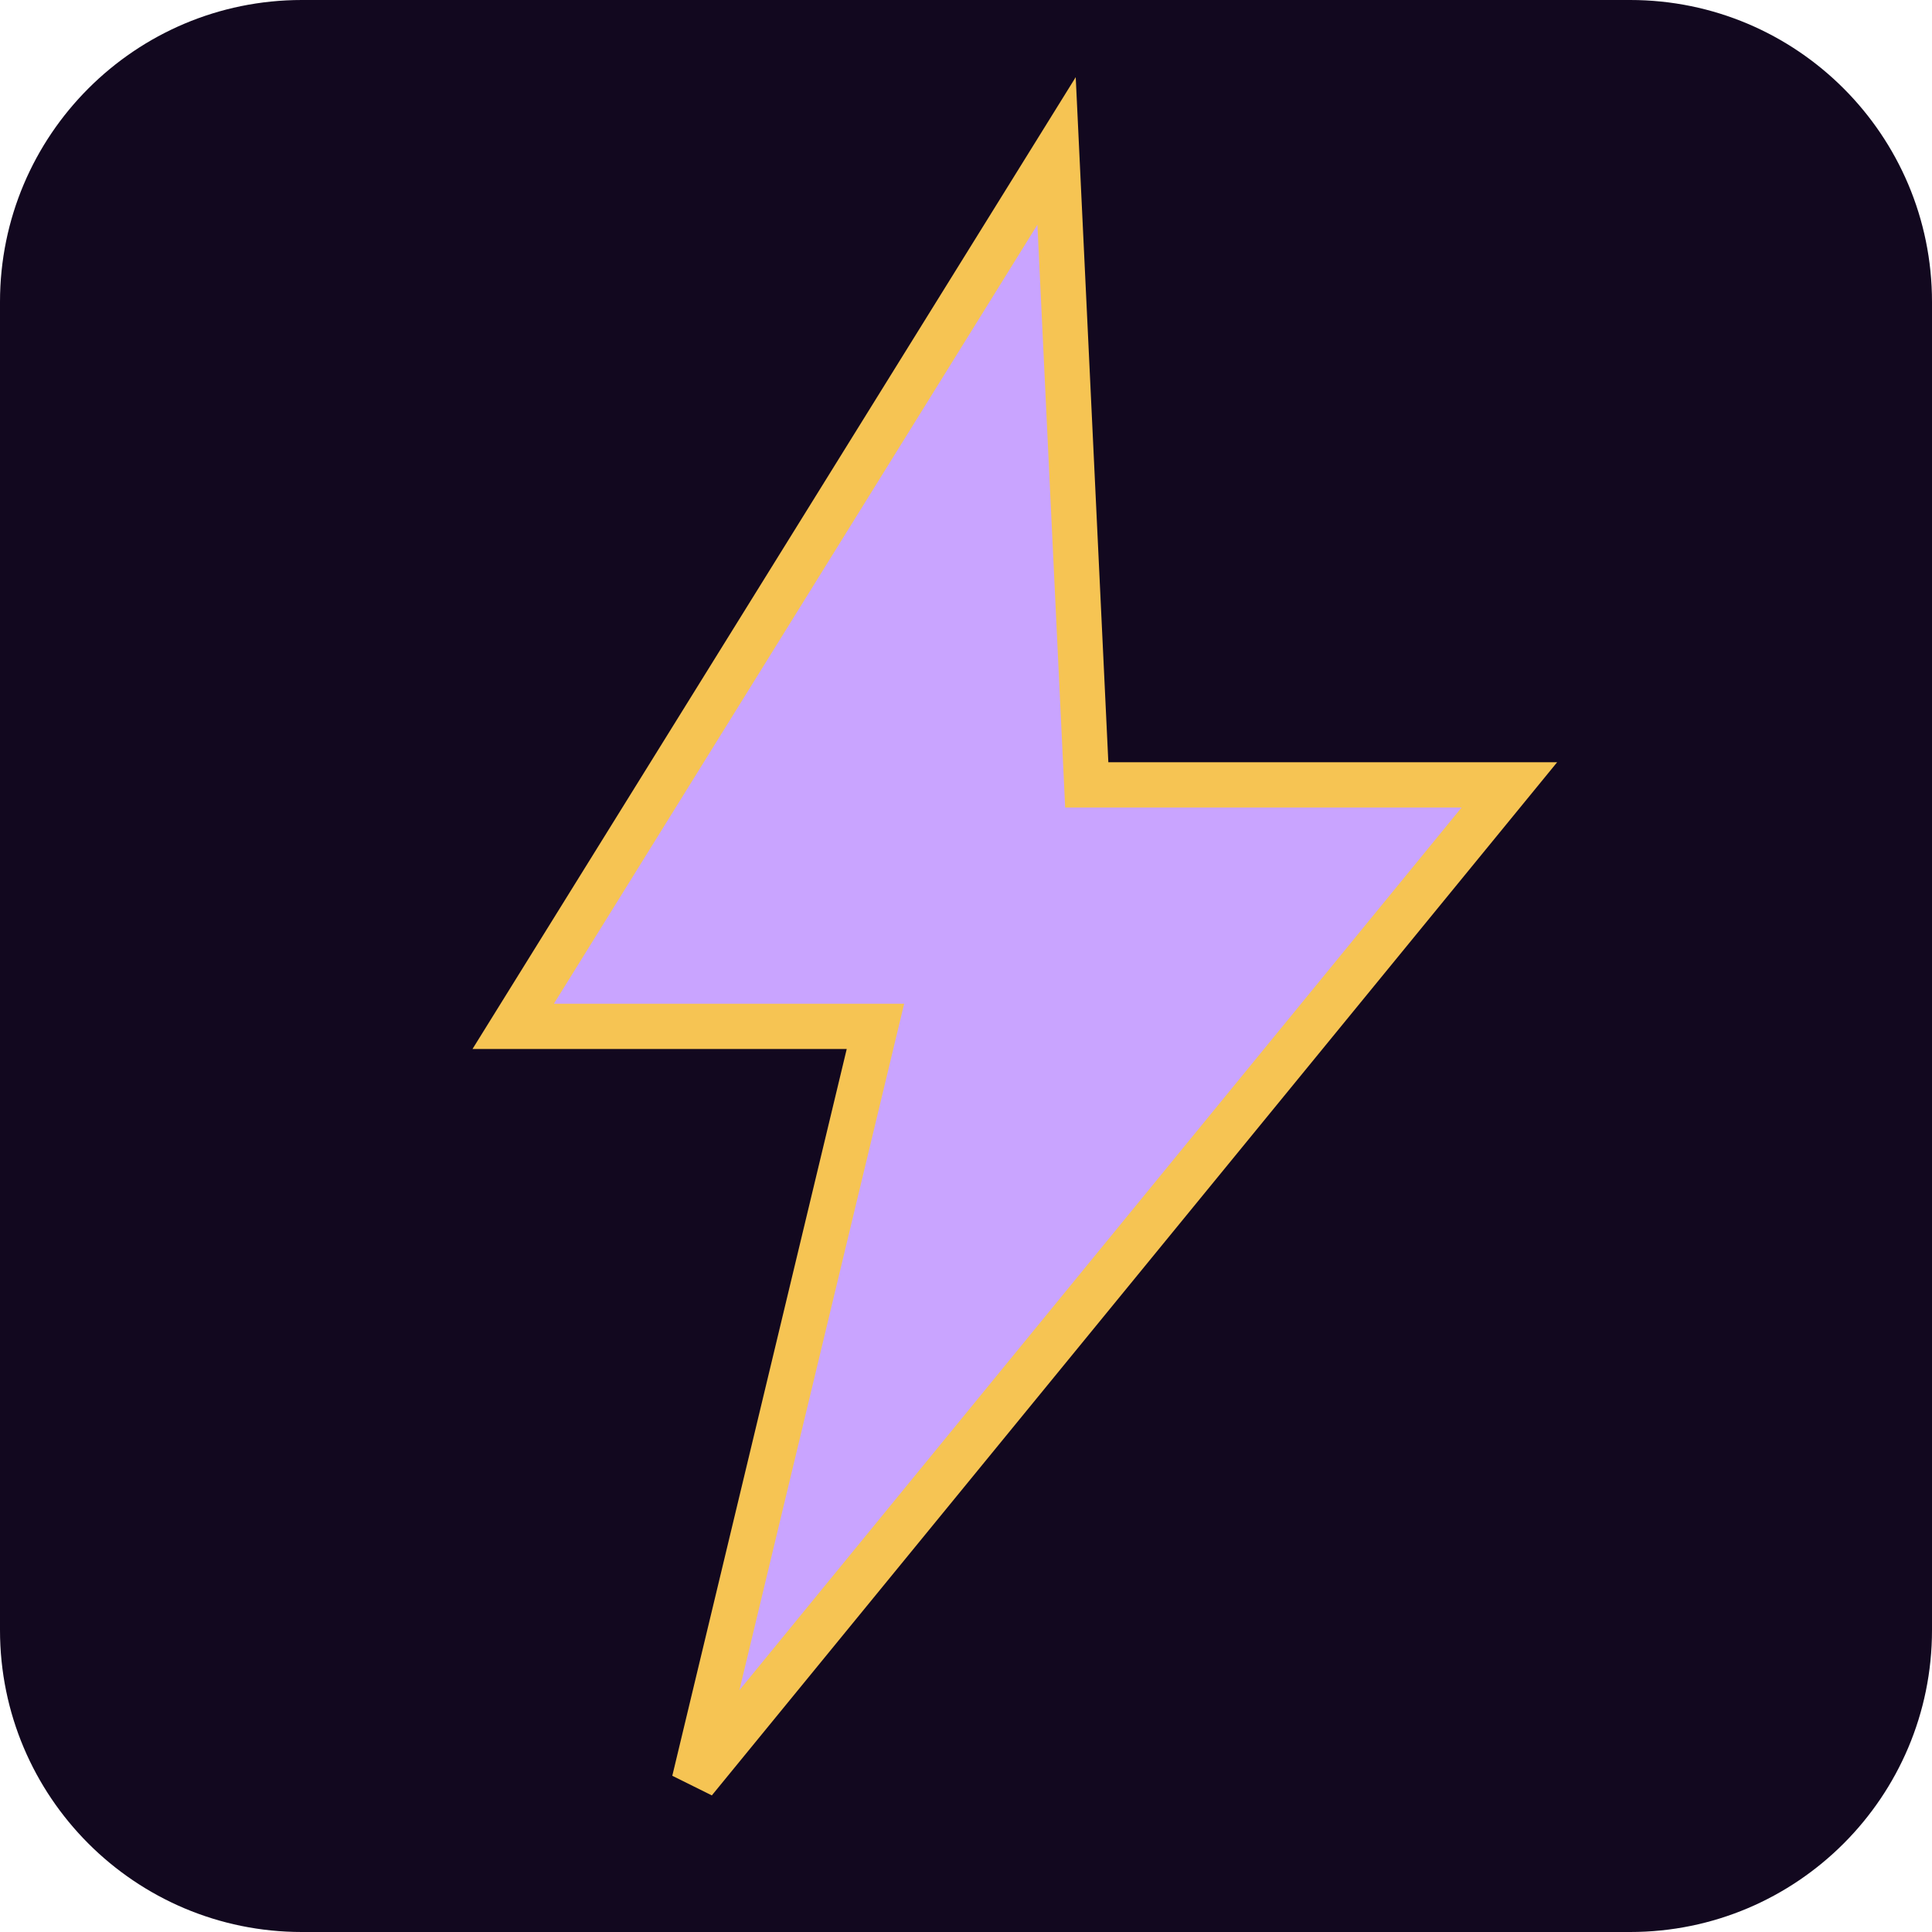
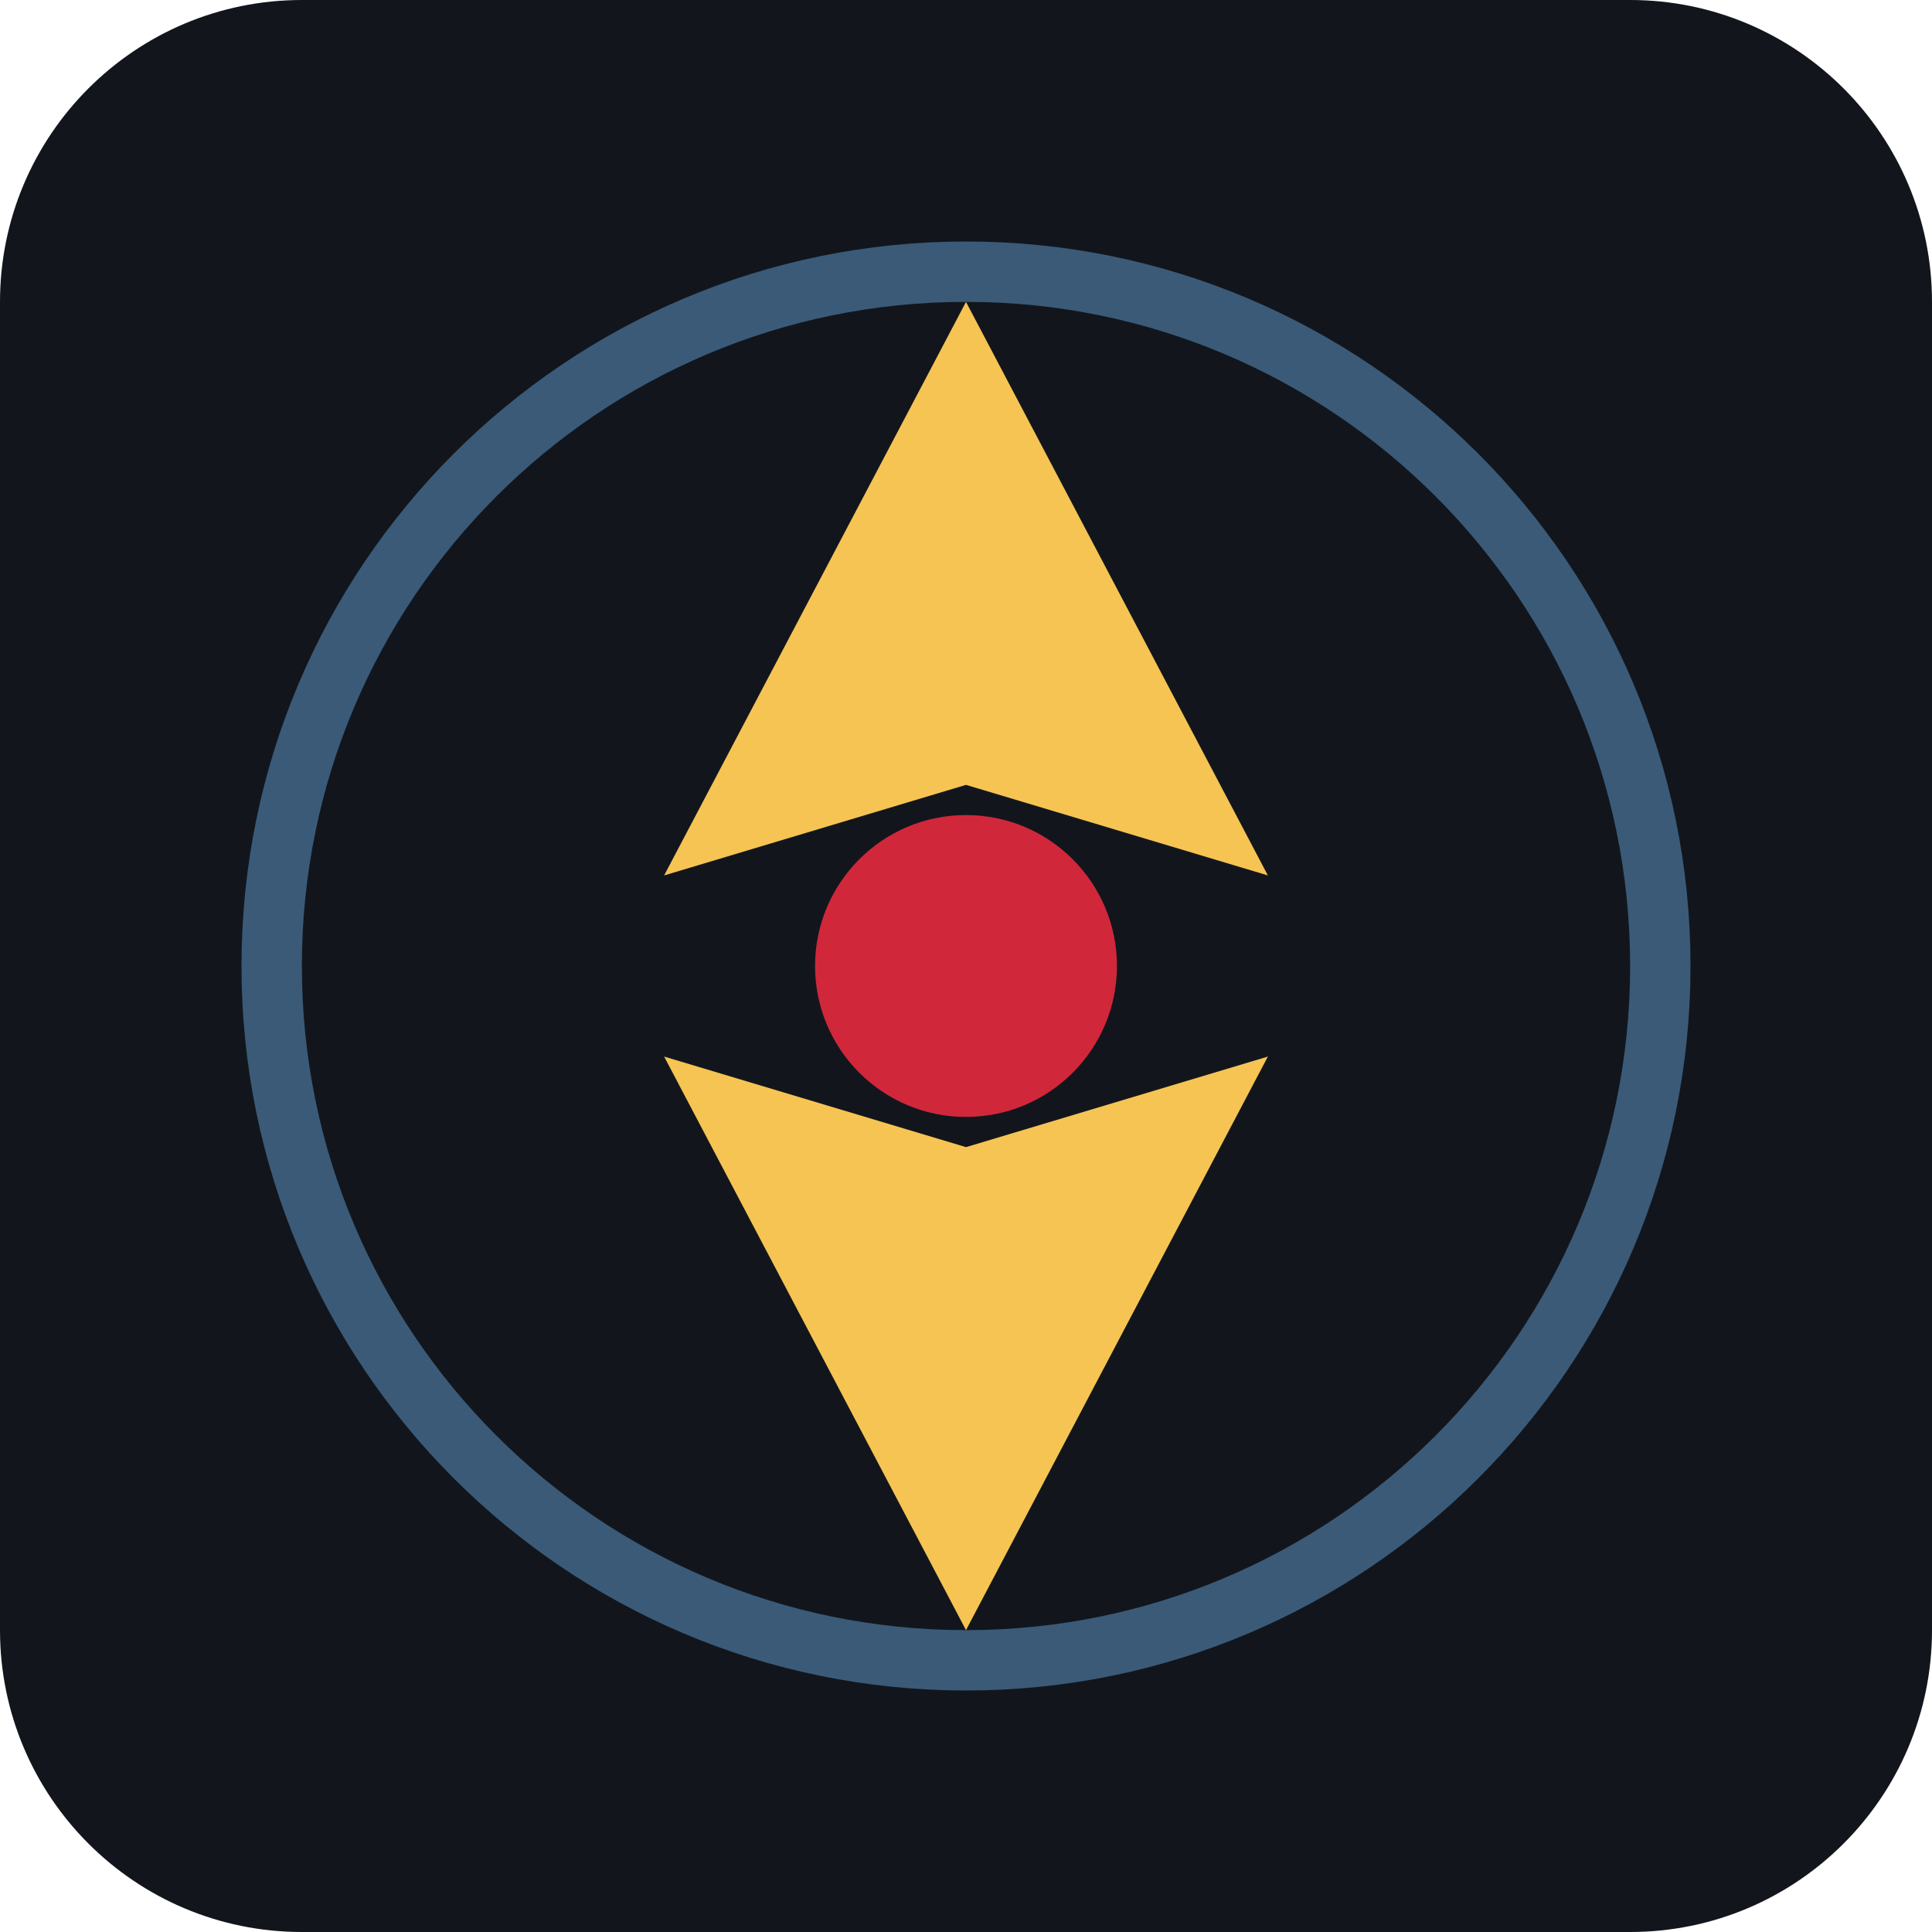
<svg xmlns="http://www.w3.org/2000/svg" viewBox="0 0 128 128" width="128" height="128">
-   <rect width="128" height="128" rx="20" fill="#12081f" />
-   <polygon points="70,10 34,68 58,68 46,118 100,52 72,52" fill="#c9a4ff" />
-   <polygon points="70,10 34,68 58,68 46,118 100,52 72,52" fill="none" stroke="#f6c453" stroke-width="3" />
+   <rect width="128" height="128" rx="20" fill="#12161c" />
+   <circle cx="64" cy="64" r="46" fill="none" stroke="#3a5a78" stroke-width="4" />
+   <polygon points="64,20 84,58 64,52 44,58" fill="#f6c453" />
+   <polygon points="64,108 44,70 64,76 84,70" fill="#f6c453" />
+   <circle cx="64" cy="64" r="10" fill="#d1273b" />
</svg>
